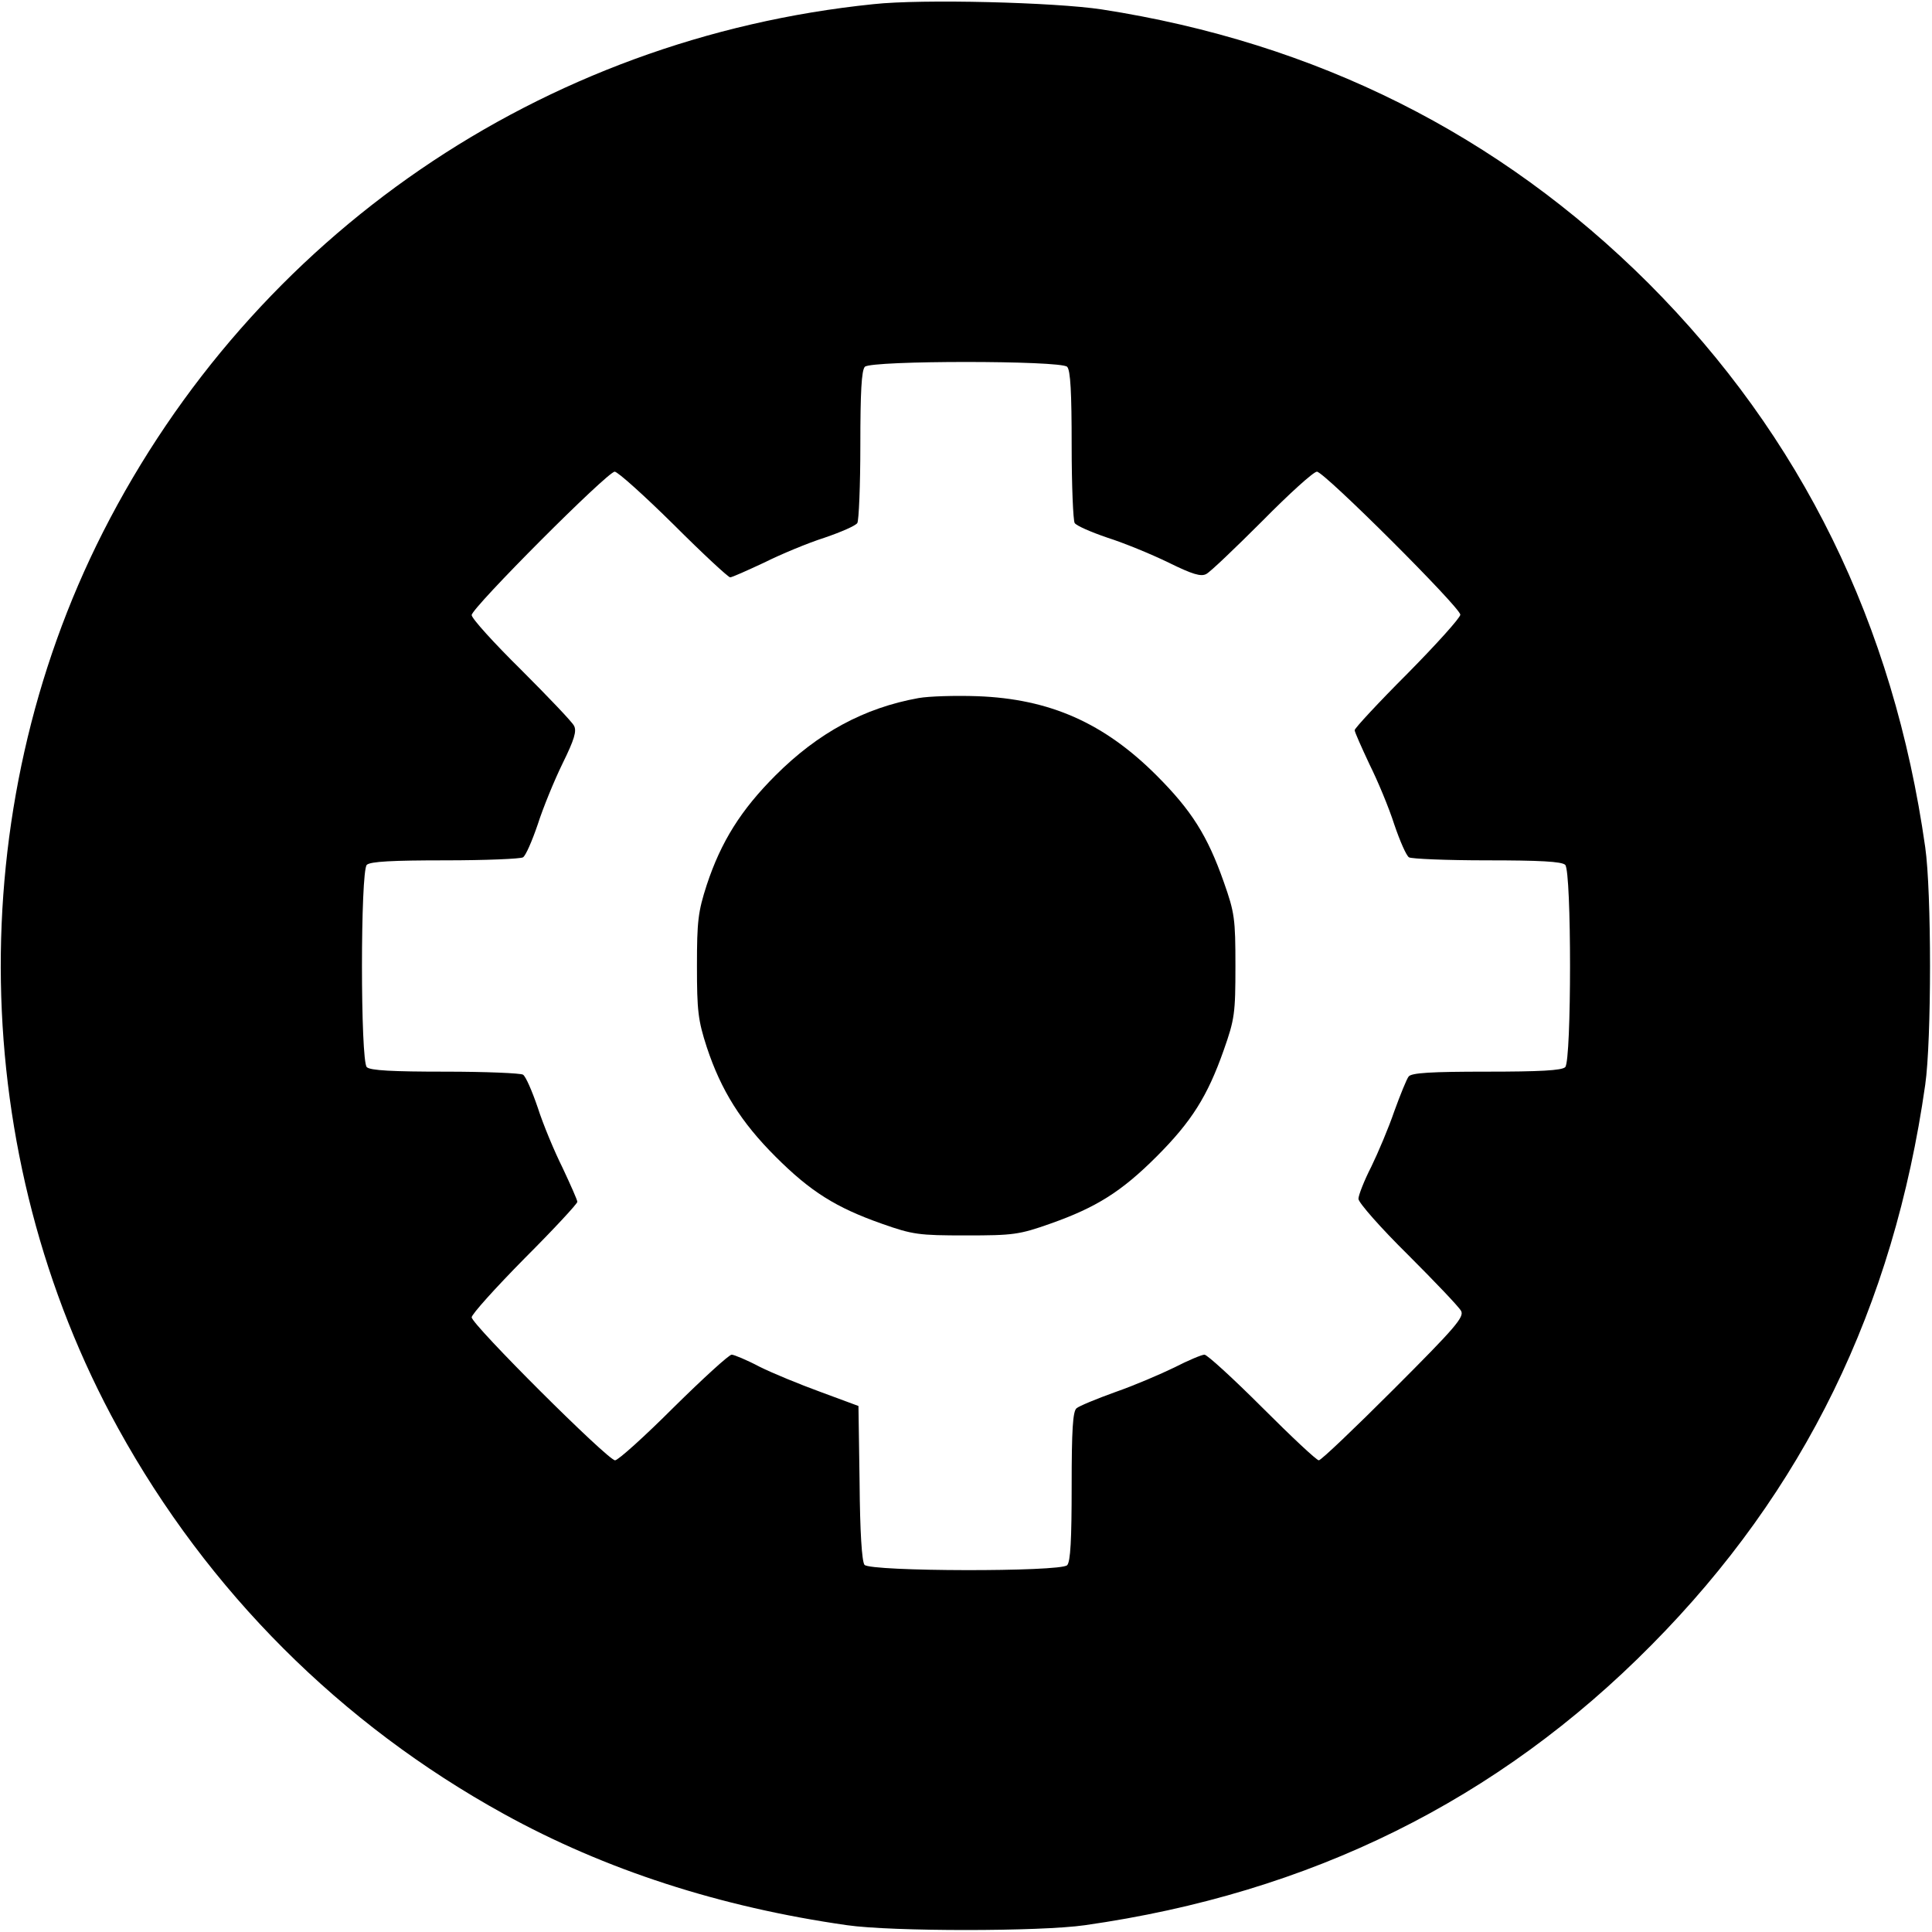
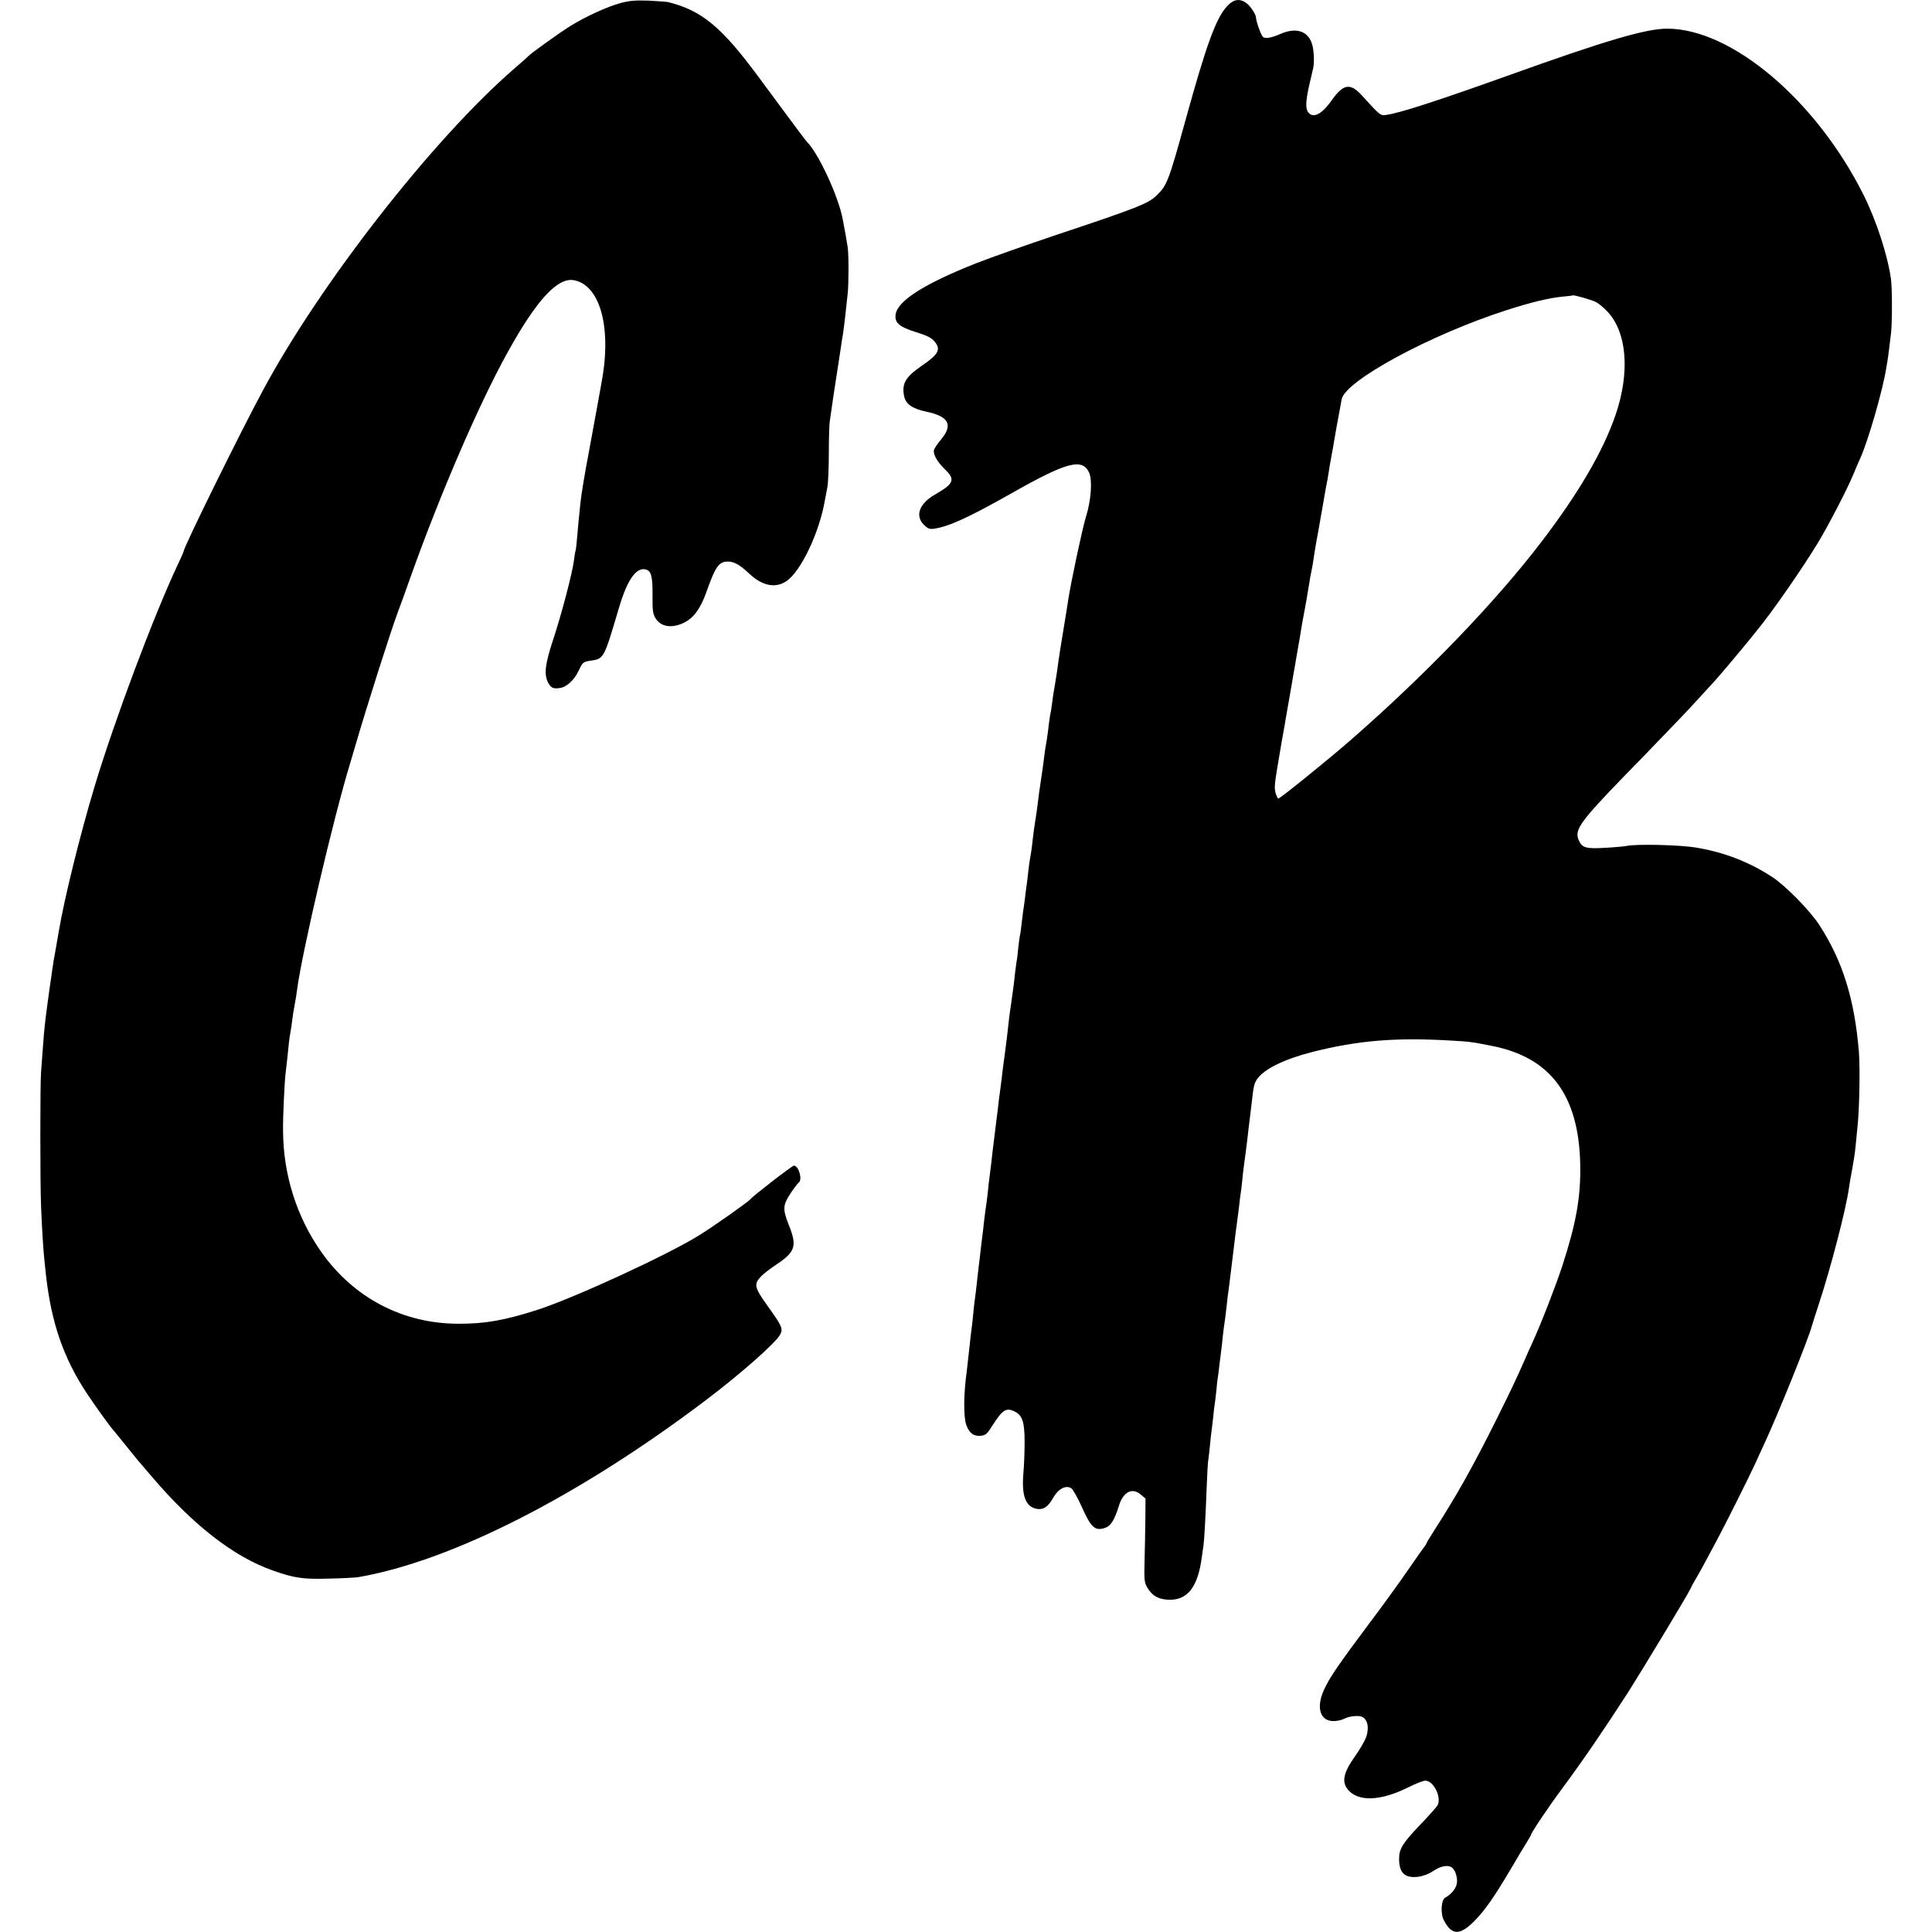
- <svg xmlns="http://www.w3.org/2000/svg" version="1" width="682.667" height="682.667" viewBox="0 0 512 512">
-   <path d="M231.5 1.1c-88 9-164.2 61.2-204.2 139.9-37.5 73.9-36 165 4 237.5 23.8 43.2 59 78.4 102.2 102.2 26.8 14.8 57.3 24.7 91 29.5 11.8 1.7 51.2 1.7 63 0 59.8-8.5 109.5-33.1 150.2-74.3 40.4-40.8 64.1-89.4 72.5-148.4 1.7-11.8 1.7-51.2 0-63-8.4-59.2-32.8-108.8-73.3-149.4C397.3 35.6 348.8 11.3 292 2.5 279.5.6 244.3-.3 231.5 1.1zm51.3 96.1c.9.9 1.2 6.9 1.2 20.8 0 10.7.4 20 .8 20.6.4.7 4.3 2.4 8.7 3.9 4.4 1.4 11.7 4.4 16.2 6.6 6.3 3.1 8.6 3.8 10 3 1-.5 7.6-6.8 14.8-14 7.1-7.2 13.6-13.1 14.5-13.1 1.9 0 38 36 38 37.9 0 .8-6.3 7.8-14 15.6-7.7 7.7-14 14.5-14 15s1.8 4.5 3.9 9c2.2 4.4 5.2 11.6 6.6 16 1.5 4.4 3.2 8.3 3.9 8.7.6.4 9.9.8 20.7.8 13.8 0 19.8.3 20.7 1.2 1.7 1.7 1.7 51.9 0 53.6-.9.9-6.9 1.2-20.9 1.2-14.5 0-19.9.3-20.6 1.3-.5.6-2.2 4.8-3.8 9.2-1.5 4.4-4.3 11-6.1 14.7-1.9 3.7-3.4 7.6-3.4 8.5 0 1 5.9 7.7 13.1 14.8 7.2 7.2 13.5 13.8 14.1 14.9.9 1.6-1.5 4.4-17.8 20.7-10.4 10.4-19.3 18.9-19.9 18.9-.6 0-7.3-6.3-15-14s-14.6-14-15.3-14c-.7 0-4.3 1.5-8 3.4-3.7 1.8-10.7 4.8-15.6 6.5-5 1.8-9.6 3.7-10.3 4.3-1 .8-1.3 5.8-1.3 20.7 0 14-.3 20-1.2 20.9-1.8 1.8-52.1 1.7-53.7-.1-.7-.9-1.2-8.8-1.3-21.8l-.3-20.3-10-3.7c-5.5-2-12.8-5-16.2-6.7-3.4-1.8-6.8-3.2-7.4-3.2-.7 0-7.6 6.3-15.4 14-7.7 7.7-14.7 14-15.5 14-1.9 0-38-36-38-37.9 0-.8 6.3-7.8 14-15.6 7.7-7.7 14-14.5 14-15s-1.8-4.5-3.9-9c-2.2-4.4-5.2-11.6-6.6-16-1.5-4.4-3.2-8.3-3.9-8.7-.6-.4-9.9-.8-20.6-.8-13.9 0-19.9-.3-20.8-1.2-1.7-1.7-1.7-51.9 0-53.6.9-.9 6.9-1.2 20.8-1.2 10.7 0 20-.4 20.6-.8.7-.4 2.4-4.3 3.9-8.7 1.4-4.4 4.4-11.7 6.6-16.2 3.1-6.3 3.8-8.6 3-10-.5-1-6.8-7.6-14-14.8-7.2-7.1-13.1-13.6-13.1-14.5 0-1.9 36-38 37.9-38 .8 0 7.8 6.3 15.6 14 7.7 7.7 14.5 14 15 14s4.5-1.8 9-3.9c4.4-2.2 11.6-5.2 16-6.6 4.4-1.5 8.3-3.2 8.7-3.9.4-.6.8-9.9.8-20.7 0-13.8.3-19.8 1.2-20.7 1.7-1.7 51.9-1.7 53.6 0z" />
-   <path d="M243.4 185c-14.4 2.6-26.6 9.2-37.9 20.5-9.1 9.1-14.4 17.5-18.2 29-2.3 7.1-2.6 9.6-2.6 21.5s.3 14.4 2.6 21.5c3.8 11.5 9.1 19.9 18.2 29 9.3 9.3 16 13.5 28.2 17.8 8.2 2.9 9.8 3.1 22.3 3.1s14.1-.2 22.3-3.1c12.2-4.3 18.9-8.5 28.2-17.8s13.5-16 17.8-28.2c2.9-8.2 3.1-9.8 3.1-22.3s-.2-14.1-3.1-22.3c-4.3-12.2-8.5-18.9-17.8-28.2-13.9-13.9-28.3-20.3-47.5-21-5.8-.2-12.8 0-15.6.5z" />
+ <svg xmlns="http://www.w3.org/2000/svg" version="1" width="1600" height="1600" viewBox="0 0 1200 1200">
+   <path d="M385.4 1.9c-8.3 2.3-21.1 8.1-30.9 14.1-6.2 3.8-25.2 17.4-26.5 19-.3.4-4.3 4-9 8-50.2 43.6-120.1 133.1-155.7 199.5-14.6 27.1-49.3 97.6-49.3 100.1 0 .3-1.5 3.7-3.4 7.7-15 31.8-39.5 97.1-52 138.7-8.9 29.6-18.6 68.9-22 89-.2 1.4-1.1 6.3-1.9 11-.9 4.7-1.9 10.5-2.2 13-.3 2.5-1 7.2-1.5 10.5-1 7-1.7 12.2-2.5 18.5-1.1 9.3-1.4 12.7-2 21.5-.4 4.9-.8 11-1 13.5-.6 6.2-.6 70.1 0 83 .5 13.3 1.4 27.2 2 33 .3 2.5.7 6.7 1 9.5 3.3 30 10.9 52.1 25.8 74.5 5.9 8.8 14.8 21.1 16.7 23 .3.3 3.2 3.9 6.5 8s6.9 8.6 8.1 10c1.2 1.4 5.2 6.1 9 10.5 25.4 29.8 50.5 49.3 74.4 57.8 13.7 4.9 19.2 5.7 35.5 5.2 8.3-.2 16.4-.6 18-.9 57.9-10 137-50.2 216-110 21.6-16.3 43.4-35.6 46.1-40.7 1.8-3.6 1.2-5.2-7.5-17.3-8.6-12-9.1-13.9-4.3-18.9 1.5-1.6 5.7-4.8 9.3-7.2 11.9-7.9 13.1-11.5 7.9-24.5-4-10.1-3.8-12.5 1.1-19.9 2.2-3.3 4.5-6.3 5-6.6 2.5-1.6 0-10.5-3-10.5-1.1 0-25.4 18.8-27.1 20.9-1.3 1.7-23.5 17.3-31.8 22.4-20 12.4-77.4 38.8-100.2 46.2-20.5 6.6-32.9 8.8-49.5 8.7-34.2-.1-64.5-15.9-84.6-44.1-15.6-21.9-24-48.5-24.1-76-.1-8.6.9-29.9 1.6-35.6.5-3.8 1.7-15 2.1-19.3.2-1.8.6-4.5.9-6 .3-1.5.8-4.9 1.1-7.5.3-2.6 1-7.1 1.6-10 .5-2.9 1.2-6.8 1.4-8.8 3-23 22.3-105.7 33-140.9.7-2.5 2.3-7.7 3.4-11.5 6.8-23.4 21.9-70.8 26.1-82 1.1-2.8 4.9-13.3 8.5-23.5 18.5-51.6 42.1-106.2 59.7-138 18.2-32.9 31.3-47.1 41.6-44.9 15.3 3.2 22.5 27.2 17.7 58.4-.7 4.5-5.2 29.1-8.9 49.1-2.2 11.3-4.6 25.8-5.1 30.9-1.2 11.5-1.5 15-2.1 22-.3 3.8-.7 7.2-.9 7.5-.2.3-.6 3-1 6-1 7.9-7.6 33.2-13 49.5-4.9 14.9-5.7 21.3-3.1 26.4 1.8 3.3 3 4 6.9 3.5 4.4-.4 9.3-4.8 12.1-10.8 2.5-5.2 2.8-5.5 7.1-6.2 8.7-1.3 8.4-.6 18.1-33.4 5.1-17 10.6-24.8 16.5-23.3 3.4.9 4.3 4.3 4.2 16-.1 9.2.2 11.7 1.8 14.2 3.3 5.5 10.2 6.6 17.9 2.8 5.8-2.9 10-8.6 13.5-18.3 6-17 8.1-19.8 14.1-19.6 3.7.2 7.2 2.2 13.2 7.9 7.8 7.2 15.9 8.8 22.6 4.3 9.1-6.1 20.6-30.4 24-50.5.3-1.7 1-5.2 1.5-7.9.5-2.6.9-12.3.9-21.5 0-9.1.3-18 .6-19.6.2-1.7.8-5 1.1-7.5.3-2.5 1.5-10.4 2.6-17.5 1.1-7.2 2.5-15.9 3-19.5.5-3.6 1.1-7.6 1.4-9 .7-4.5 1.7-13 3-25.5.7-6.2.7-24.6 0-29-.5-3.5-1.5-9.2-3.1-17.5-2.7-14.1-14.8-40.3-22-47.7-1.2-1.2-6-7.7-30.4-40.7-22.8-30.9-35.2-41.1-56-46.3-.8-.2-6.2-.6-12-.9-8.3-.3-12 0-17.6 1.5zM762.4 3.6c-7.1 7.5-13 23.7-26.3 71.9-10.2 36.9-11.3 39.7-17.6 45.8-5.4 5.2-12 7.8-62.4 24.6-18.4 6.2-40.9 14.1-50 17.7-32 12.7-48.4 23.1-49.8 31.6-.8 5.3 2.3 7.9 13 11.2 6.4 2 9.2 3.4 11.1 5.6 4.2 5.1 2.7 8-8.3 15.5-9.6 6.6-12 10.7-10.6 18.3 1 5.1 4.9 8 13.9 9.9 14.1 3 16.7 8.2 9 17.4-2.4 2.8-4.4 5.9-4.4 7 0 3 2.4 7 6.9 11.4 6.6 6.3 5.6 8.9-5.7 15.4-10.2 5.7-13.1 13.4-7.3 19.1 2.3 2.3 3.5 2.8 6.2 2.4 9.1-1.3 21.4-6.9 47.8-21.8 34.5-19.6 44.2-22.2 48.5-13.2 2.2 4.6 1.4 17.1-1.9 27.6-2.3 7.5-9.3 40.5-11 51.5-.3 2.2-.8 5.1-1 6.5-3.4 20.4-5.1 31.2-5.9 37.7-.2 1.5-.9 5.5-1.4 8.8-.6 3.3-1.4 8.2-1.7 11-.3 2.7-.8 5.7-1 6.5-.2.8-.7 3.7-1 6.5-.3 2.7-.9 7.5-1.4 10.5-.6 3-1.3 7.7-1.6 10.5-.3 2.7-1 7.7-1.5 11-1.5 10-1.9 12.8-2.5 18-.3 2.7-1 7.5-1.5 10.5s-1.2 8-1.5 11c-.6 5.7-1.2 9.7-2 14-.2 1.4-.7 5-1 8-.3 3-.8 6.6-1 8-.2 1.4-.7 4.9-1 7.9-.4 3-.8 6.1-1 7-.1.9-.6 4.5-1 8.1-.4 3.6-.8 6.7-1 7-.1.3-.6 3.6-1 7.3-.3 3.7-.8 7.8-1.1 9-.2 1.2-.6 4.2-.9 6.7-.2 2.5-.7 6.1-.9 8-.3 1.9-.8 5.5-1.1 8-.3 2.5-.8 5.6-1 7-.4 2.3-.6 4.3-2 16.7-.3 2.7-1 7.9-1.5 11.8-.6 3.8-1.2 9-1.5 11.5-.3 2.5-.7 6.1-1 8-.2 1.9-.7 5.3-1 7.5-.2 2.2-1.1 9.6-2 16.5-2.2 17.5-2.3 18.8-3 25-.4 3-.8 6.6-1 8-.2 1.4-.7 5.4-1 9-.4 3.6-.9 7.4-1.1 8.5-.2 1.1-.6 4.5-1 7.5-.3 3-.7 6.6-.9 8-.2 1.4-.6 5-1 8-.3 3-.8 7.3-1.1 9.5-.3 2.2-.7 5.6-.9 7.5-.2 1.9-.7 6-1 9-.3 3-.8 6.6-1 8-.2 1.4-.7 5.4-1 9-.3 3.6-.8 7.6-1 9-.2 1.4-.9 7.2-1.5 13s-1.3 11.8-1.5 13.5c-2 14.1-2.1 28.1-.4 33.3 1.7 5.1 4.5 7.4 8.9 7 3-.3 4-1 6.7-5.3 7-11 9.1-12.4 14.5-9.8 4.8 2.3 6.2 6.5 6.2 18.8 0 6-.3 15.1-.8 20.1-1.1 13.7 1.5 20.4 8.5 21.6 3.9.7 6.9-1.3 10-6.8 3.1-5.6 7.9-8.2 11.3-6 1 .6 3.9 5.8 6.5 11.5 5.6 12.6 8.1 15 13.9 13.3 4.1-1.2 6.3-4.7 9.2-14 2.7-8.7 8.3-11.5 13.7-6.8l2.8 2.4-.1 13.4c-.1 7.3-.3 18.9-.5 25.8-.3 11.1-.1 12.9 1.6 15.9 3.1 5.2 6.6 7.3 12.8 7.7 12.1.7 18.7-7.5 21.2-26.6.3-2.5.8-5.6 1-7 .5-3.4 1.4-19.7 2-36.5.3-7.7.7-14.9.9-16 .2-1.1.7-5.4 1.1-9.5.4-4.1.8-8.2 1-9 .1-.8.6-4.6 1-8.3.3-3.7.8-7.7 1-8.7.2-1 .6-4.7 1-8.2.3-3.5.7-7.4 1-8.8.2-1.4.7-5 1-8 .4-3 .8-6.6 1-8 .2-1.4.7-5.4 1-9 .4-3.6.9-7.4 1.1-8.5.2-1.1.6-4.3.9-7 .3-2.8.8-6.7 1-8.8.3-2 .7-5.4 1-7.5.2-2 .9-7.5 1.5-12.2 1.7-13.7 1.9-15.2 2.5-20.5.4-2.8.8-6.1 1-7.5.2-1.4.7-5.2 1.1-8.5.3-3.3.8-6.7.9-7.5.2-.8.6-4.4 1-8 .3-3.6.8-7.6 1-9 .6-4.1 2.4-18.1 3-24 .4-3 .8-6.6 1-8 .2-1.4.6-5.2 1-8.5 1.1-9.9 1.5-11.7 3.5-14.5 4.4-6.1 16.8-12.2 34.1-16.6 28.5-7.2 51.9-9.1 85.9-7.1 12.1.7 12.9.8 25.5 3.3 36.5 7.1 54.1 30.6 55 73.5.4 20.2-2.4 36.3-11.1 63.1-4.1 12.5-12.7 34.7-18.4 47.3-1.3 2.7-3.4 7.5-4.7 10.5-5.9 13.4-8.4 18.6-18 38-14.2 28.4-24.5 46.9-38 67.8-2.9 4.5-5.3 8.5-5.3 8.8 0 .3-.5 1-1 1.7-.6.7-5.4 7.5-10.7 15.2-5.3 7.7-16.2 22.8-24.4 33.6-18.3 24.5-24.2 33-27.5 40.4-5.1 11-2.5 19.5 5.8 19.5 2.2 0 5.1-.6 6.6-1.4 2.6-1.3 5.9-1.9 9.3-1.7 4.9.3 6.8 6.2 4.4 13.2-.8 2.2-4 7.7-7.1 12.1-6.9 9.7-8.1 15.4-4.4 20.1 6.3 8 20.5 7.5 38-1.3 4.4-2.2 9-4 10.3-4 5.1 0 10.2 10.3 7.6 15.3-.7 1.2-5.6 6.7-10.9 12.2-10.8 11.3-13 14.9-13 21.1 0 8.7 3.6 12.1 11.8 11.1 3.1-.4 6.6-1.7 9.4-3.6 4.4-3 9-3.9 11.4-2.3 2 1.3 3.4 5 3.4 8.7 0 3.7-2.9 7.7-7.4 10.2-2.4 1.3-3 9.6-.9 13.8 5.1 10 10.3 9.9 20.1-.4 5.9-6.2 11.4-14.1 21.2-30.6 4.5-7.7 9.3-15.7 10.6-17.7 1.3-2.1 2.4-4 2.4-4.3 0-1.1 11-17.5 19.2-28.5 13.2-17.8 26.4-37.2 40.8-59.5 8.9-14 37.6-61.5 39.1-64.9.5-1.2 1.7-3.5 2.7-5.1 1.9-3.1 6.6-11.7 13.4-24.5 5.6-10.4 20.1-39.5 23.9-47.7 1.7-3.7 4.1-9.1 5.4-11.8 8.6-18.3 28.3-67.3 29.9-74 .1-.6 2.1-6.6 4.3-13.5 7.5-22.7 17-59.4 18.7-72 .3-2.5 1.3-7.9 2.1-12.2.8-4.2 1.7-10.2 2-13.5.3-3.2.8-8.2 1.1-11.2 1.3-10.6 1.8-37.5 1-47.6-2.7-33-10.1-56.6-24.6-79-5.9-9-20.8-24.2-29-29.6-14.4-9.5-30.1-15.6-47.8-18.5-9.7-1.6-36.5-2.3-42.7-1-1.6.3-7.8.9-13.6 1.2-12 .7-14.3 0-16.4-4.9-2.6-6.3.8-11.2 28.3-39.6 4.6-4.7 14.8-15.1 22.5-23.2 7.8-8 18.5-19.2 23.7-25 5.2-5.7 9.7-10.6 10-10.9 1.1-1 17.6-20.6 21.5-25.5 2.2-2.8 4.4-5.5 5-6.2 8.6-10.3 28-38.2 37.8-54.4 6.5-10.8 18-33 21.7-41.9 1.7-4.1 3.7-8.9 4.5-10.5 4.9-10.8 14.1-42.8 16.1-56 .5-2.8.9-5.2.9-5.5.2-.7 1.4-10.6 2.1-16.5.7-7 .7-27.5-.1-33.3-2.1-14.9-9.2-36.6-17.1-52.3-29.4-58.7-81.9-103.1-121.9-103.1-13.2 0-38.3 7.4-99 29.2-44.5 15.9-67.1 23.2-75.1 24.3-4.1.6-3.7.9-15.6-12.1-7.2-7.9-11.5-7.1-18.8 3.3-5 7.1-9.7 10.3-12.9 8.6-3.5-1.9-3.6-6.9-.5-20 .8-3.6 1.8-7.5 2-8.6.9-3.7.5-11.6-.7-15.3-2.6-8-9.9-10.3-19.4-6.2-6 2.6-9.6 3.2-11.1 1.9-1.1-.9-4.3-9.8-4.3-12.2-.1-1.8-3.3-6.7-5.7-8.6-4.1-3.2-8.1-2.7-12 1.5zm228.9 184c1.5.8 4.6 3.3 6.8 5.6 12.4 12.8 14.5 37.7 5.4 64.4-7.8 22.7-22.9 48.6-46.2 79.1-28.4 37.2-72.1 82.6-118.3 122.9-13.1 11.5-43.9 36.4-45 36.4-.4 0-1.1-1.5-1.7-3.4-.8-2.6-.6-6.1.9-14.8 2.5-15.2 3.7-21.9 4.2-24.4.2-1.2.7-3.8 1-5.9.4-2.1 1.5-8.8 2.6-14.9s2.2-12.7 2.5-14.6c.4-1.9 1.3-7.3 2.1-12s1.7-9.9 2-11.5c.2-1.7.9-5.5 1.4-8.5.6-3 1.2-6.6 1.5-8 .2-1.4.7-3.9 1-5.5.3-1.7.9-5.7 1.5-9 .5-3.3 1.2-7.1 1.5-8.5.6-2.7 1-5 2-12 .4-2.5.9-5.4 1.1-6.5.5-2.6 1.1-5.8 3.4-19 2.4-14.1 2.9-16.5 3.5-19.5.2-1.3.7-4 1-6 .3-2 .7-4.7 1-6 .7-3.8 2.4-13.1 3-17 .3-1.9 1.2-6.9 2-11s1.6-8.5 1.8-9.8c1.6-11.4 55.2-40.4 102.6-55.6 14.9-4.8 26.1-7.5 34.1-8.3 3.6-.3 6.6-.7 6.8-.8.6-.5 11.6 2.7 14.5 4.1z" />
</svg>
